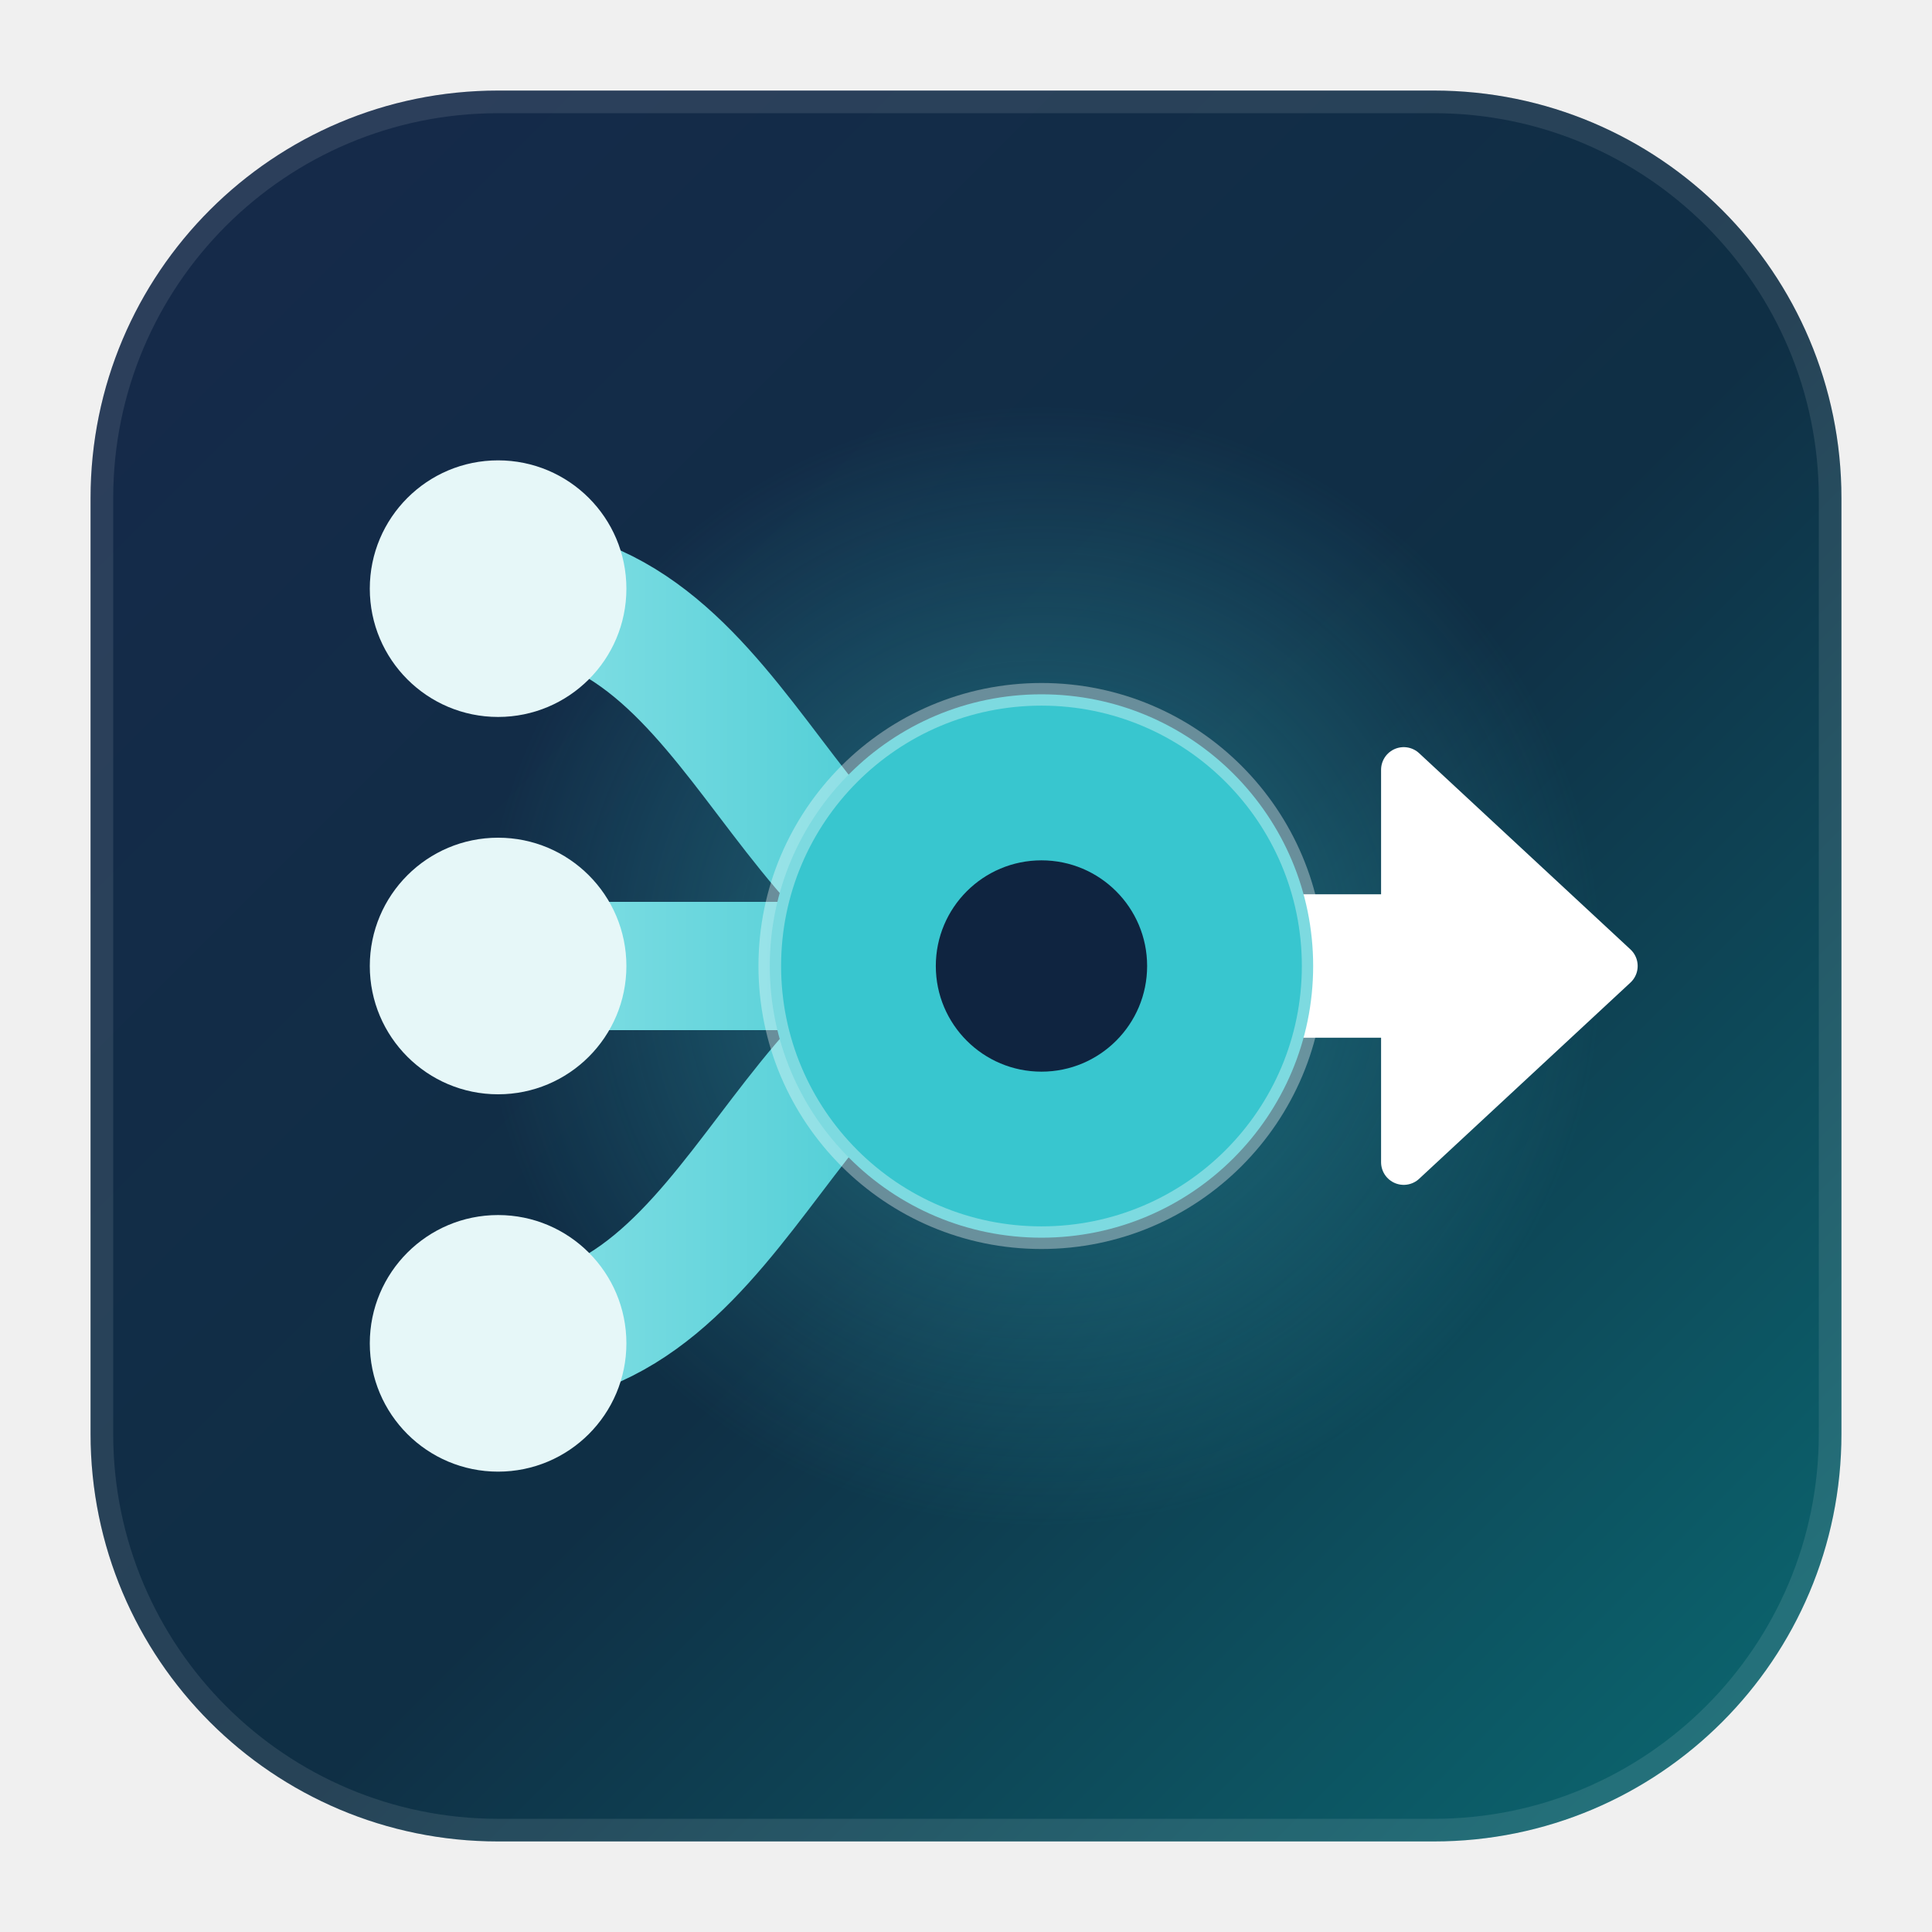
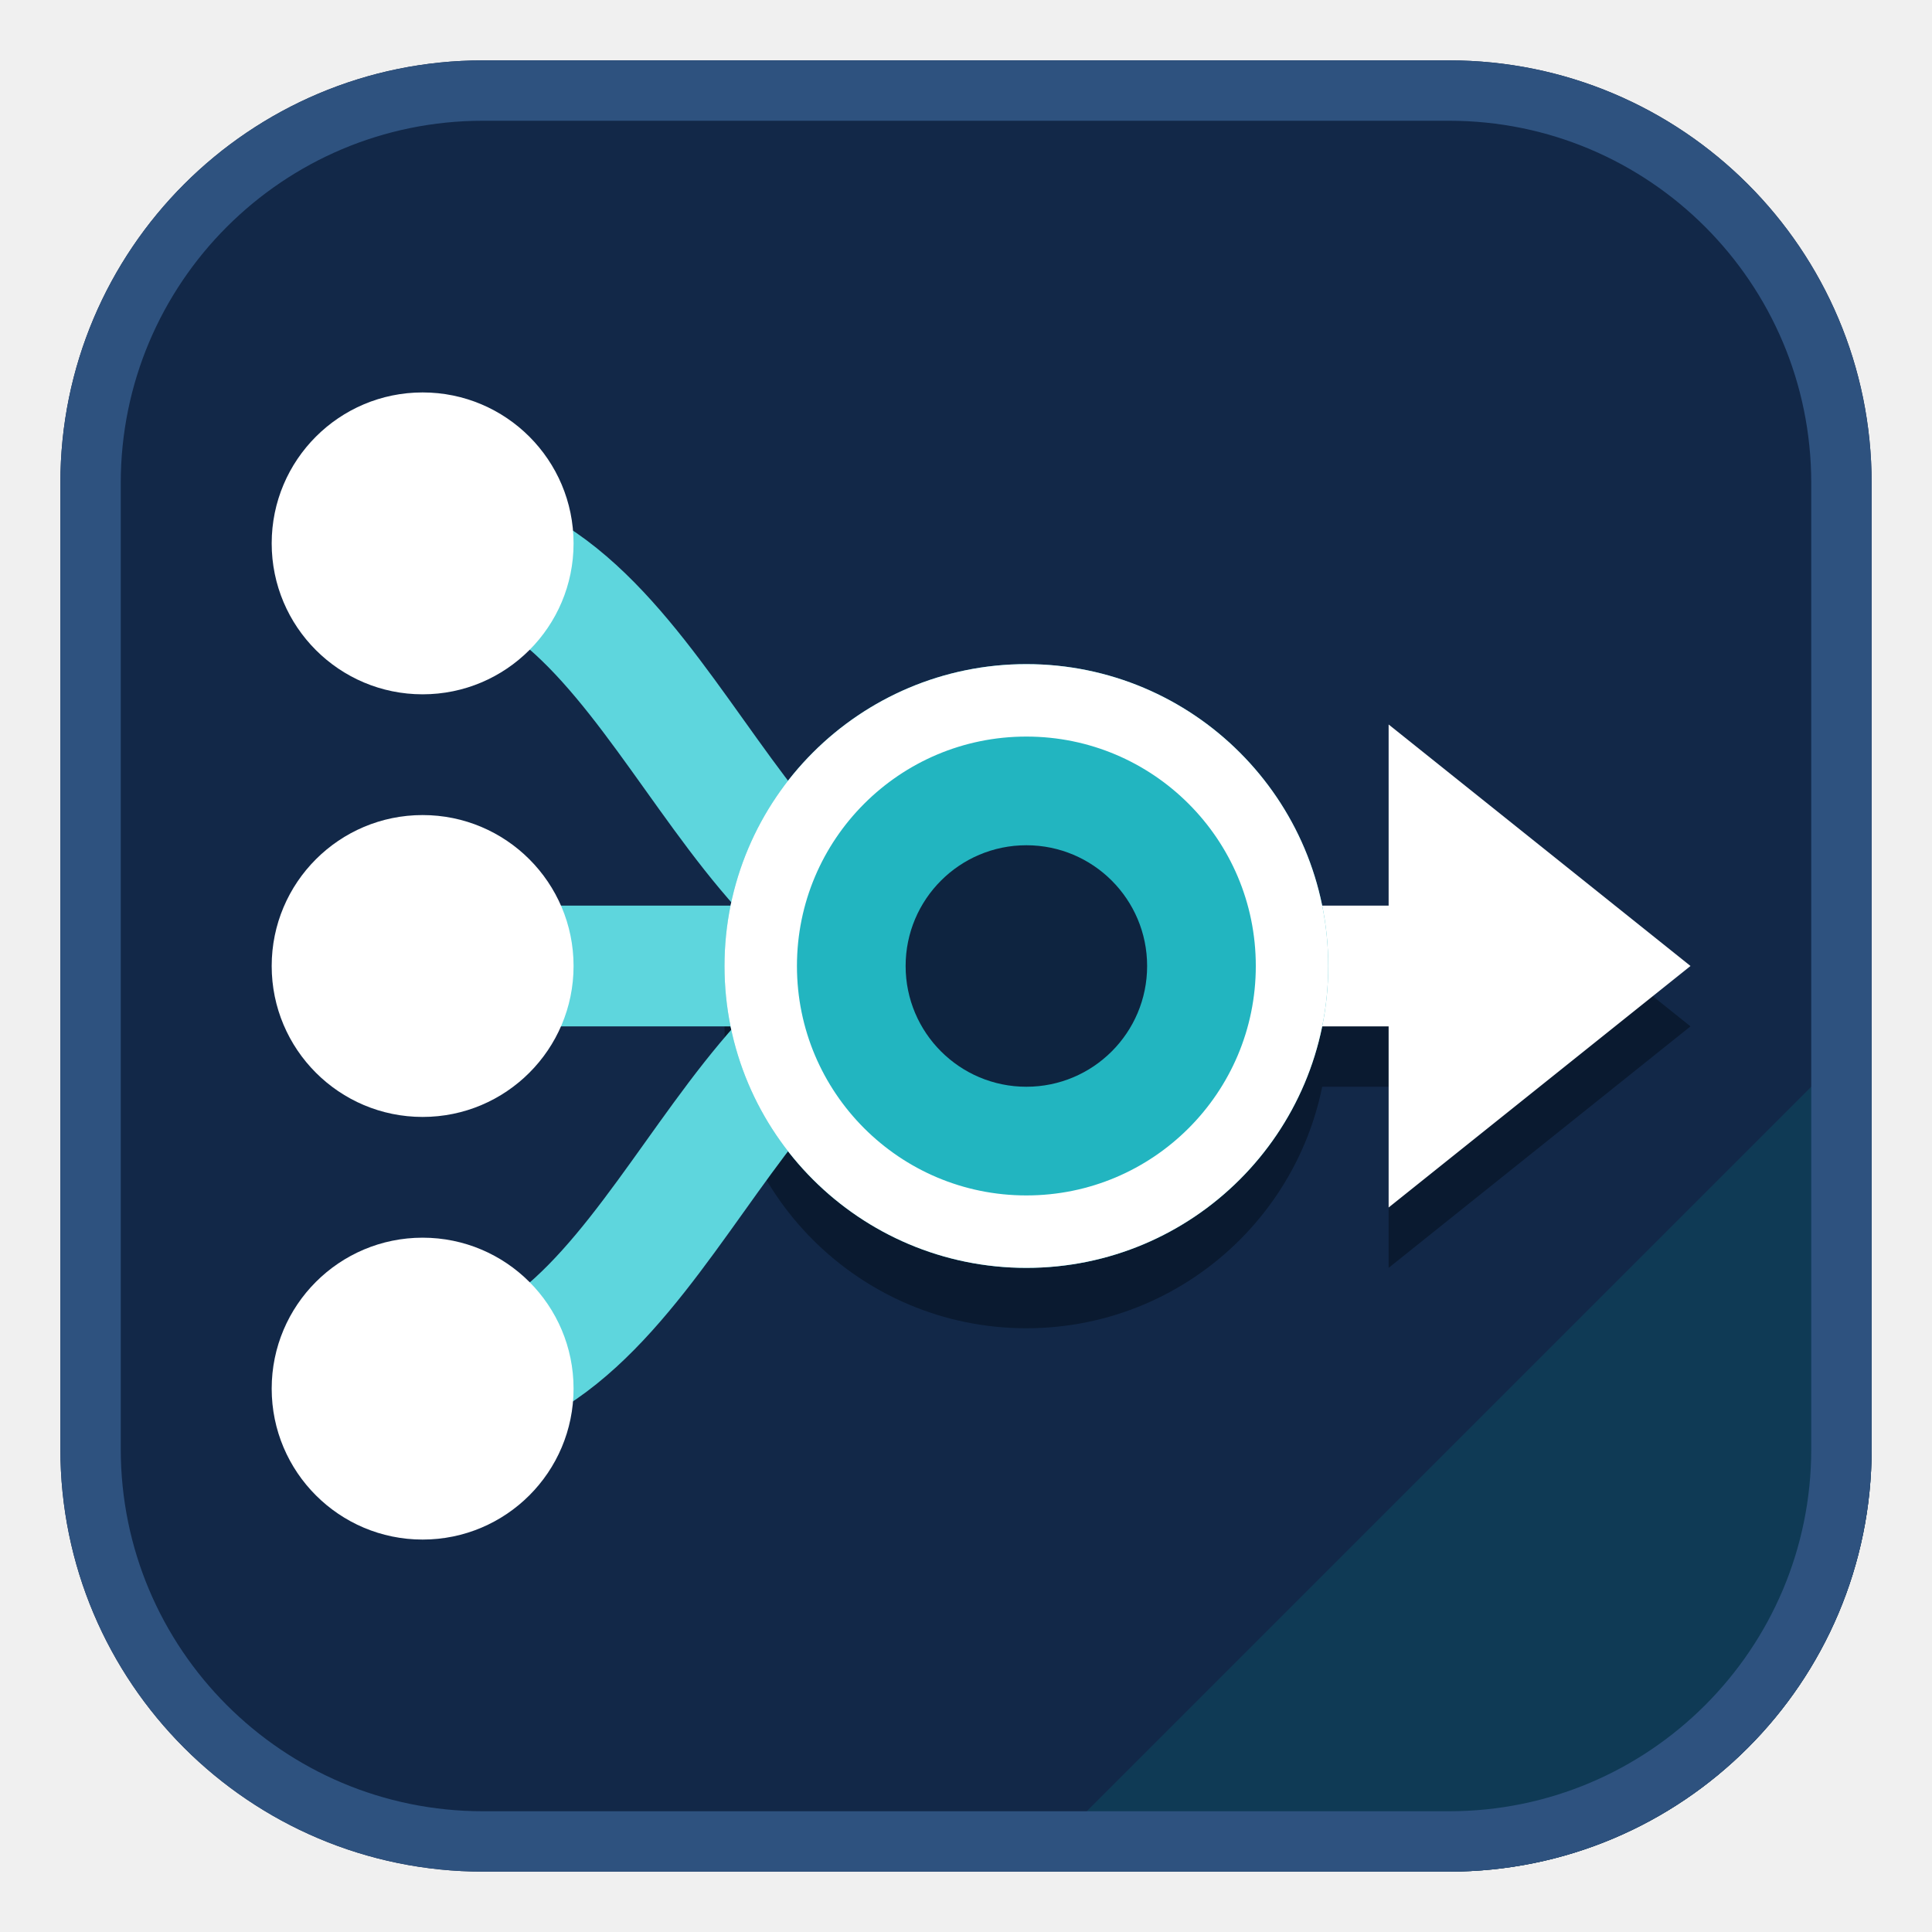
- <svg xmlns="http://www.w3.org/2000/svg" viewBox="0 0 256 256" width="256" height="256">
+ <svg xmlns="http://www.w3.org/2000/svg" viewBox="0 0 32 32" width="32" height="32">
  <defs>
-     <linearGradient id="tile" x1="0" y1="0" x2="1" y2="1">
-       <stop offset="0" stop-color="#16294A" />
-       <stop offset="0.55" stop-color="#0F2F45" />
-       <stop offset="1" stop-color="#0B6B73" />
-     </linearGradient>
-     <linearGradient id="wire" gradientUnits="userSpaceOnUse" x1="60" y1="0" x2="138" y2="0">
-       <stop offset="0" stop-color="#8FE3E8" />
-       <stop offset="1" stop-color="#38C6CF" />
-     </linearGradient>
-     <radialGradient id="glow" cx="0.5" cy="0.5" r="0.5">
-       <stop offset="0" stop-color="#38C6CF" stop-opacity="0.45" />
-       <stop offset="1" stop-color="#38C6CF" stop-opacity="0" />
-     </radialGradient>
+     <clipPath id="t">
+       <rect x="1" y="1" width="30" height="30" rx="7" />
+     </clipPath>
  </defs>
-   <rect x="12" y="12" width="232" height="232" rx="54" fill="url(#tile)" />
-   <rect x="13.5" y="13.5" width="229" height="229" rx="52.5" fill="none" stroke="#FFFFFF" stroke-opacity="0.10" stroke-width="3" />
-   <circle cx="138" cy="128" r="74" fill="url(#glow)" />
-   <path d="M66 78 C 100 78, 104 128, 138 128" fill="none" stroke="url(#wire)" stroke-width="17" stroke-linecap="round" />
-   <path d="M66 128 C 100 128, 104 128, 138 128" fill="none" stroke="url(#wire)" stroke-width="17" stroke-linecap="round" />
-   <path d="M66 178 C 100 178, 104 128, 138 128" fill="none" stroke="url(#wire)" stroke-width="17" stroke-linecap="round" />
-   <circle cx="66" cy="78" r="17" fill="#E6F7F8" />
-   <circle cx="66" cy="128" r="17" fill="#E6F7F8" />
-   <circle cx="66" cy="178" r="17" fill="#E6F7F8" />
-   <path d="M150 128 L 188 128" stroke="#FFFFFF" stroke-width="19" stroke-linecap="round" />
-   <path d="M186 102 L 214 128 L 186 154 Z" fill="#FFFFFF" stroke="#FFFFFF" stroke-width="6" stroke-linejoin="round" />
-   <circle cx="138" cy="128" r="36" fill="#38C6CF" />
-   <circle cx="138" cy="128" r="36" fill="none" stroke="#FFFFFF" stroke-opacity="0.35" stroke-width="3" />
-   <circle cx="138" cy="128" r="14" fill="#0F2440" />
+   <g clip-path="url(#t)">
+     <rect x="1" y="1" width="30" height="30" fill="#122848" />
+     <path d="M31 17 L31 31 L17 31 Z" fill="#0F3A55" />
+   </g>
+   <rect x="1.5" y="1.5" width="29" height="29" rx="6.5" fill="none" stroke="#2E527F" stroke-width="1" />
+   <g fill="#0A1A30">
+     <circle cx="17" cy="17" r="5" />
+     <path d="M21 15 H23 V12 L28 16 L23 20 V17 H21 Z" transform="translate(0 1)" />
+   </g>
+   <g fill="none" stroke="#5ED6DD" stroke-width="2" stroke-linecap="round">
+     <path d="M7 9 C 11 9, 12 16, 16 16" />
+     <path d="M7 16 H16" />
+     <path d="M7 23 C 11 23, 12 16, 16 16" />
+   </g>
+   <g fill="#FFFFFF">
+     <circle cx="7" cy="9" r="2.5" />
+     <circle cx="7" cy="16" r="2.5" />
+     <circle cx="7" cy="23" r="2.5" />
+     <path d="M21 15 H23 V12 L28 16 L23 20 V17 H21 Z" />
+   </g>
+   <circle cx="17" cy="16" r="5" fill="#22B5C0" />
+   <circle cx="17" cy="16" r="4.4" fill="none" stroke="#FFFFFF" stroke-width="1.2" />
+   <circle cx="17" cy="16" r="2" fill="#0E2440" />
</svg>
